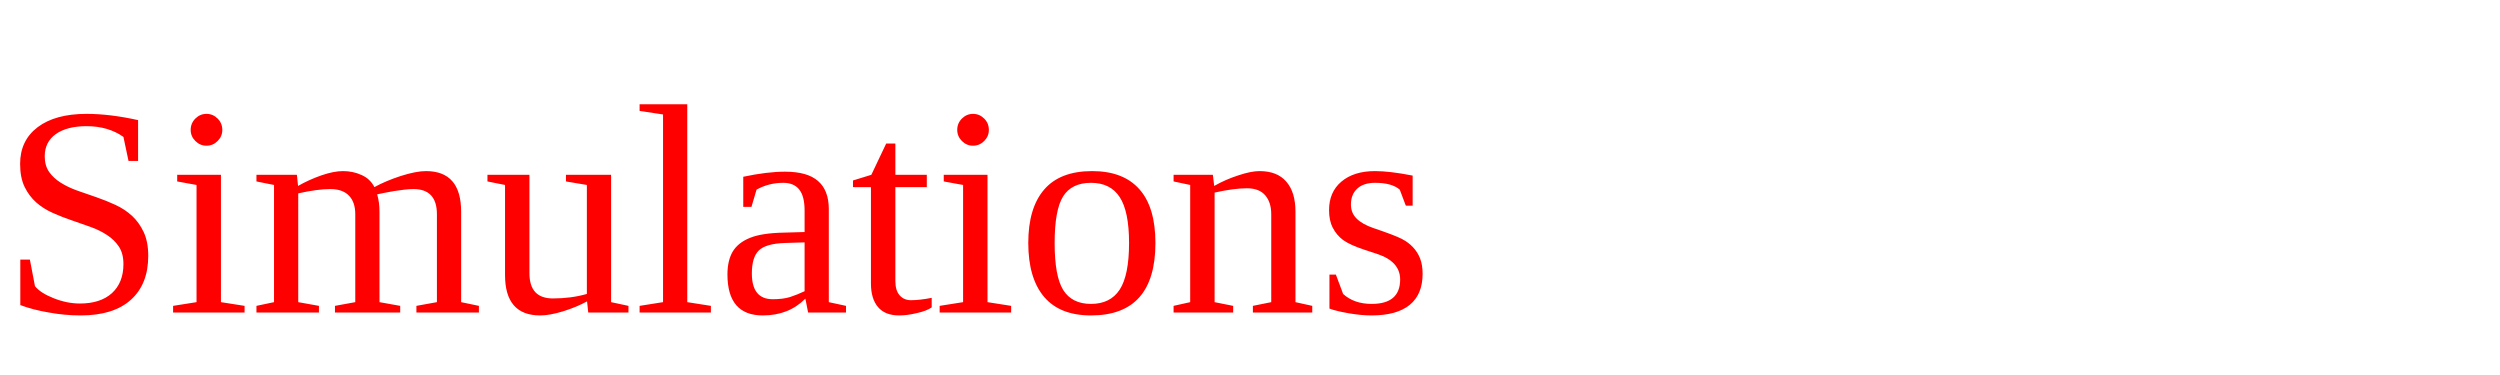
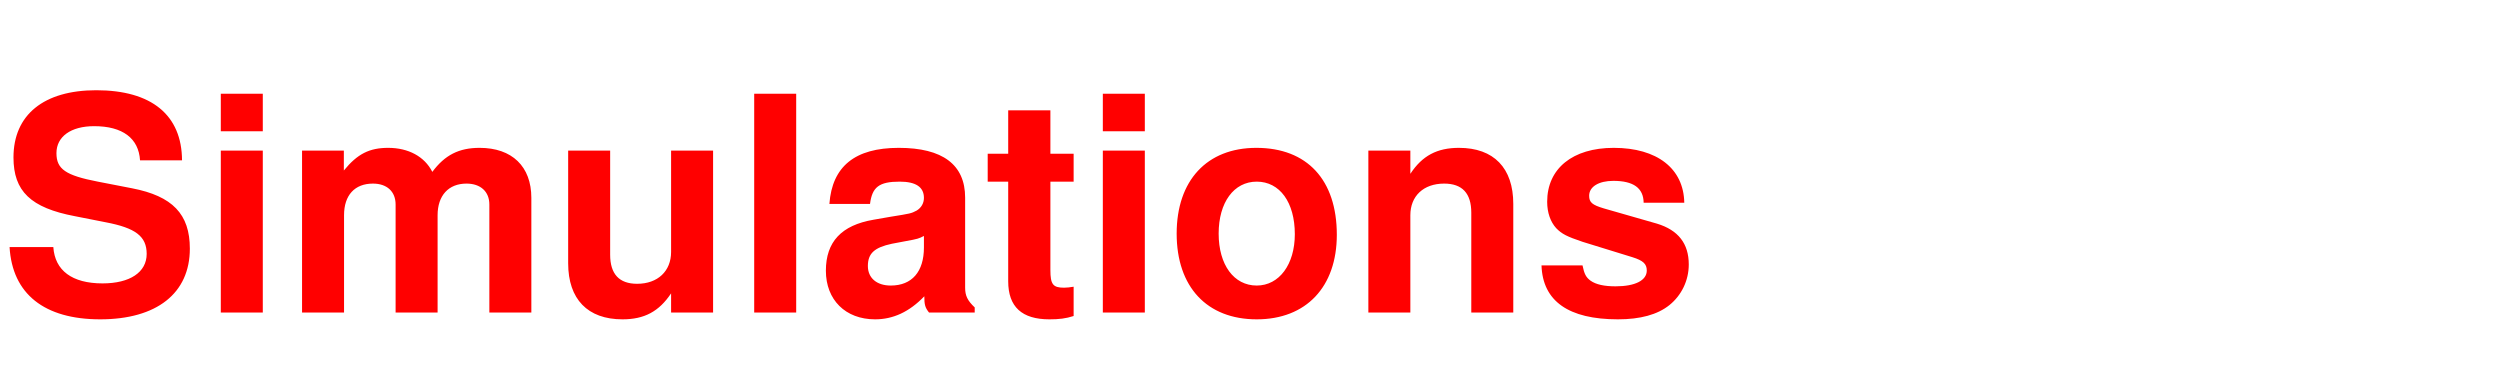
<svg xmlns="http://www.w3.org/2000/svg" height="30" width="200">
  <style>
@keyframes rankAnimation {
      from {
        opacity:0
      }
      to {
        opacity:100
      }
    }
</style>
-   <text x="0" y="25" fill="red" style="animation:rankAnimation 10s forwards ease-in-out 1;font-size:2em">Simulations
+   <text x="0" y="25" fill="red" style="animation:rankAnimation 10s forwards ease-in-out 1;font-size:2em;font-family: -apple-system,BlinkMacSystemFont,&quot;Segoe UI&quot;,Helvetica,Arial,sans-serif,&quot;Apple Color Emoji&quot;,&quot;Segoe UI Emoji&quot;;font-weight: 600;">Simulations
  </text>
</svg>
